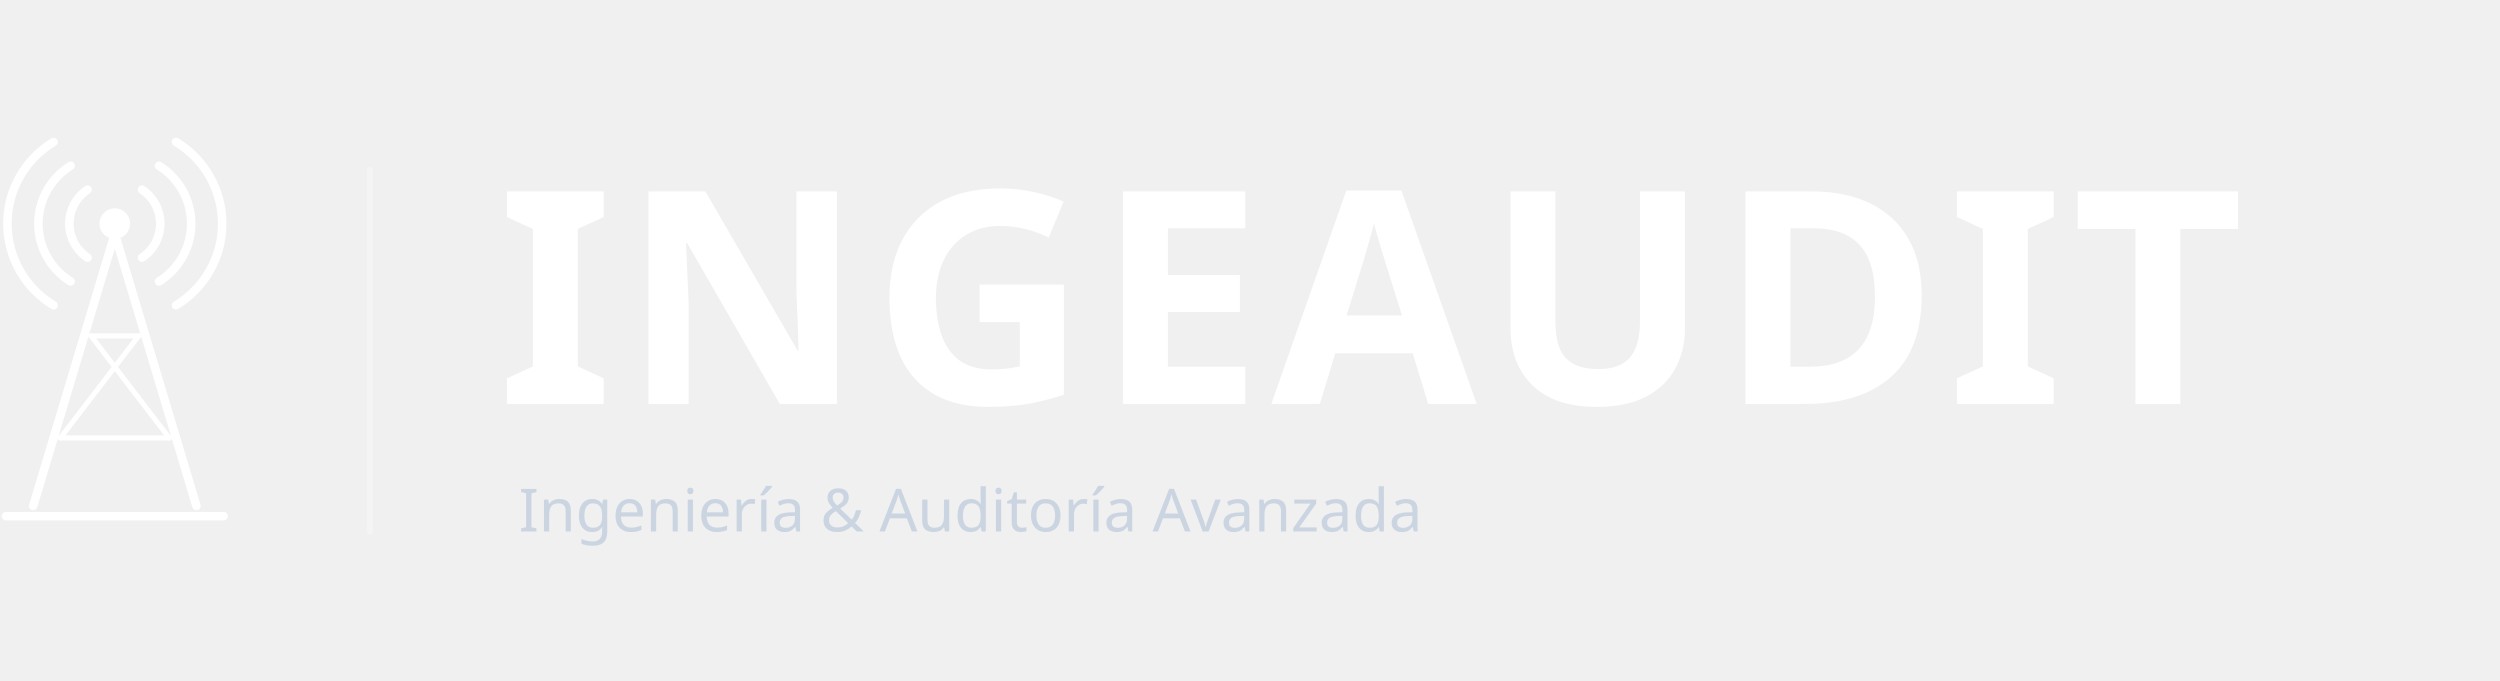
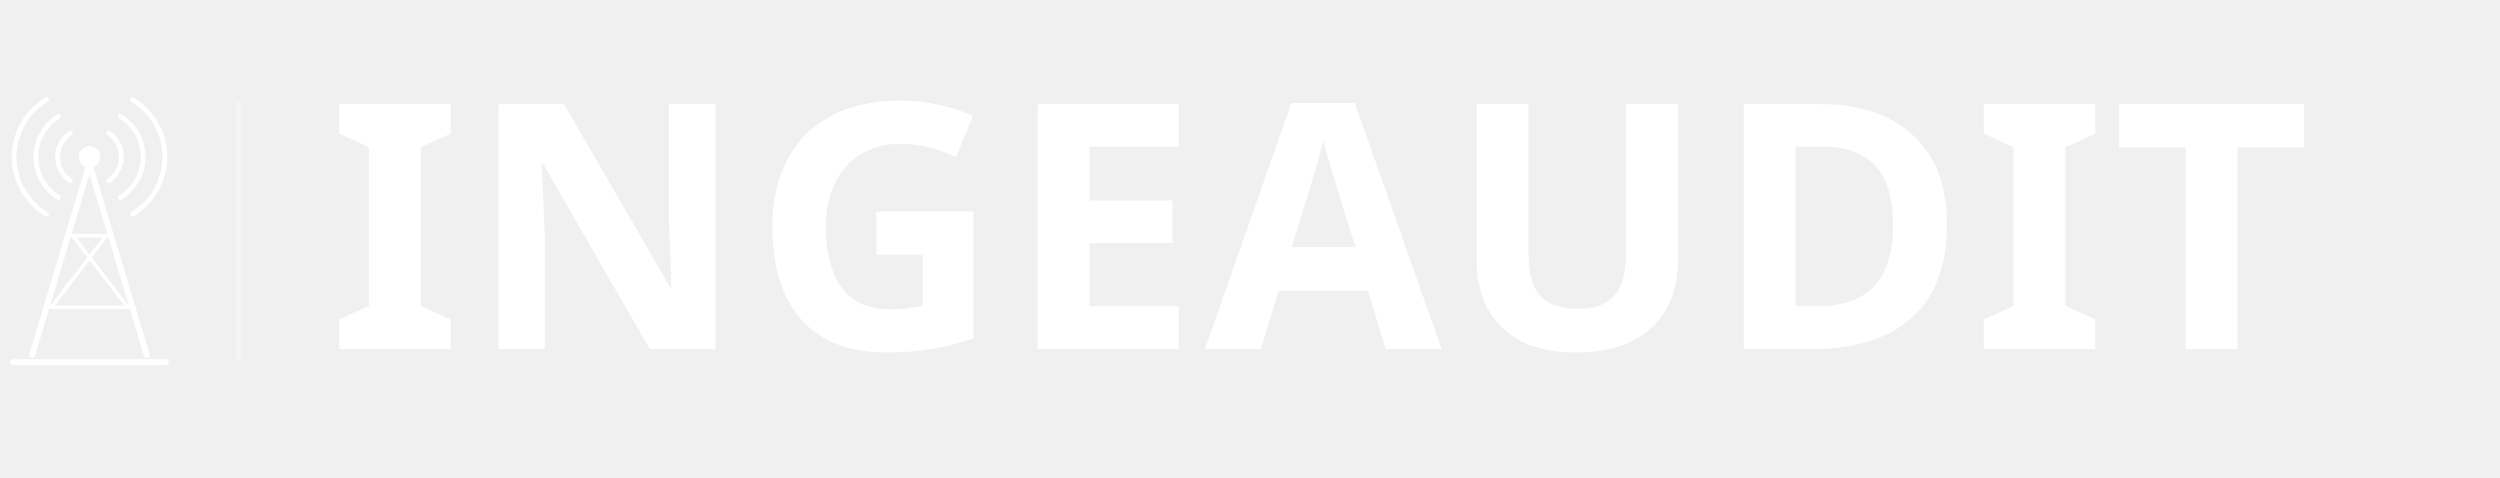
- <svg xmlns="http://www.w3.org/2000/svg" viewBox="53 0 588 160">
+ <svg xmlns="http://www.w3.org/2000/svg" viewBox="50 0 838 160">
  <defs>
    <linearGradient id="textGrad" x1="0%" y1="0%" x2="100%" y2="0%">
      <stop offset="0%" style="stop-color:#ffffff" />
-       <stop offset="50%" style="stop-color:#ffffff" />
+       <stop offset="50%" class="shine-stop" style="stop-color:#ffffff" />
      <stop offset="100%" style="stop-color:#ffffff" />
    </linearGradient>
  </defs>
+   <style>
+     @keyframes slide-in {
+       from { opacity: 0; transform: translateX(20px); }
+       to   { opacity: 1; transform: translateX(0); }
+     }
+     .logo-group { animation: slide-in 1s ease-out forwards; }
+ 
+     @keyframes shine {
+       0%   { stop-color: #ffffff; }
+       50%  { stop-color: #cbd5e1; }
+       100% { stop-color: #ffffff; }
+     }
+     .shine-stop { animation: shine 4s infinite; }
+ 
+     @keyframes wave-flash {
+       0%   { stroke-width: 2.5; }
+       4%   { stroke-width: 4.5; }
+       12%  { stroke-width: 2.5; }
+       100% { stroke-width: 2.5; }
+     }
+     .wave-pulse-1 { animation: wave-flash 5s infinite; animation-delay: 0s; }
+     .wave-pulse-2 { animation: wave-flash 5s infinite; animation-delay: 0.15s; }
+     .wave-pulse-3 { animation: wave-flash 5s infinite; animation-delay: 0.3s; }
+   </style>
  <g stroke="white" stroke-width="2" fill="none" transform="translate(16, 23) scale(0.8)">
    <line x1="48" y1="123" x2="112" y2="123" stroke-width="2.5" stroke-linecap="round" />
    <path d="M 56 120 L 80 40 L 104 120" stroke-width="2.5" stroke-linejoin="round" stroke-linecap="round" />
    <path d="M 64 100 L 87 70" stroke-width="1.5" stroke-linecap="round" />
    <path d="M 96 100 L 73 70" stroke-width="1.5" stroke-linecap="round" />
    <line x1="64" y1="100" x2="96" y2="100" stroke-width="1.5" stroke-linecap="round" />
    <line x1="73" y1="70" x2="87" y2="70" stroke-width="1.5" stroke-linecap="round" />
    <circle cx="80" cy="37" r="4.5" fill="white" stroke="none" />
-     <g stroke-width="2.5" stroke-linecap="round">
-       <path d="M 72 27 A 12 12 0 0 0 72 47" />
-       <path d="M 67 20 A 20 20 0 0 0 67 54" />
-       <path d="M 62 13 A 28 28 0 0 0 62 61" />
+     <g stroke-linecap="round" stroke="white">
+       <path class="wave-pulse-1" d="M 72 27 A 12 12 0 0 0 72 47" />
+       <path class="wave-pulse-2" d="M 67 20 A 20 20 0 0 0 67 54" />
+       <path class="wave-pulse-3" d="M 62 13 A 28 28 0 0 0 62 61" />
    </g>
-     <g stroke-width="2.5" stroke-linecap="round">
-       <path d="M 88 27 A 12 12 0 0 1 88 47" />
-       <path d="M 93 20 A 20 20 0 0 1 93 54" />
-       <path d="M 98 13 A 28 28 0 0 1 98 61" />
+     <g stroke-linecap="round" stroke="white">
+       <path class="wave-pulse-1" d="M 88 27 A 12 12 0 0 1 88 47" />
+       <path class="wave-pulse-2" d="M 93 20 A 20 20 0 0 1 93 54" />
+       <path class="wave-pulse-3" d="M 98 13 A 28 28 0 0 1 98 61" />
    </g>
  </g>
-   <line x1="140" y1="40" x2="140" y2="125" stroke="white" stroke-opacity="0.3" stroke-width="1.5" stroke-linecap="round" />
-   <text x="170" y="95" fill="url(#textGrad)" font-family="'Arial Black', system-ui, sans-serif" font-weight="900" font-size="70" letter-spacing="2">INGEAUDIT</text>
-   <text x="175" y="125" fill="#cbd5e1" font-family="system-ui, sans-serif" font-weight="400" font-size="14" textLength="433" lengthAdjust="spacing">Ingeniería &amp; Auditoría Avanzada</text>
+   <line x1="130" y1="35" x2="130" y2="120" stroke="white" stroke-opacity="0.3" stroke-width="2" stroke-linecap="round" />
+   <g class="logo-group">
+     <text x="160" y="117" fill="url(#textGrad)" font-family="'Arial Black', system-ui, sans-serif" font-weight="900" font-size="115" letter-spacing="2">INGEAUDIT</text>
+   </g>
</svg>
